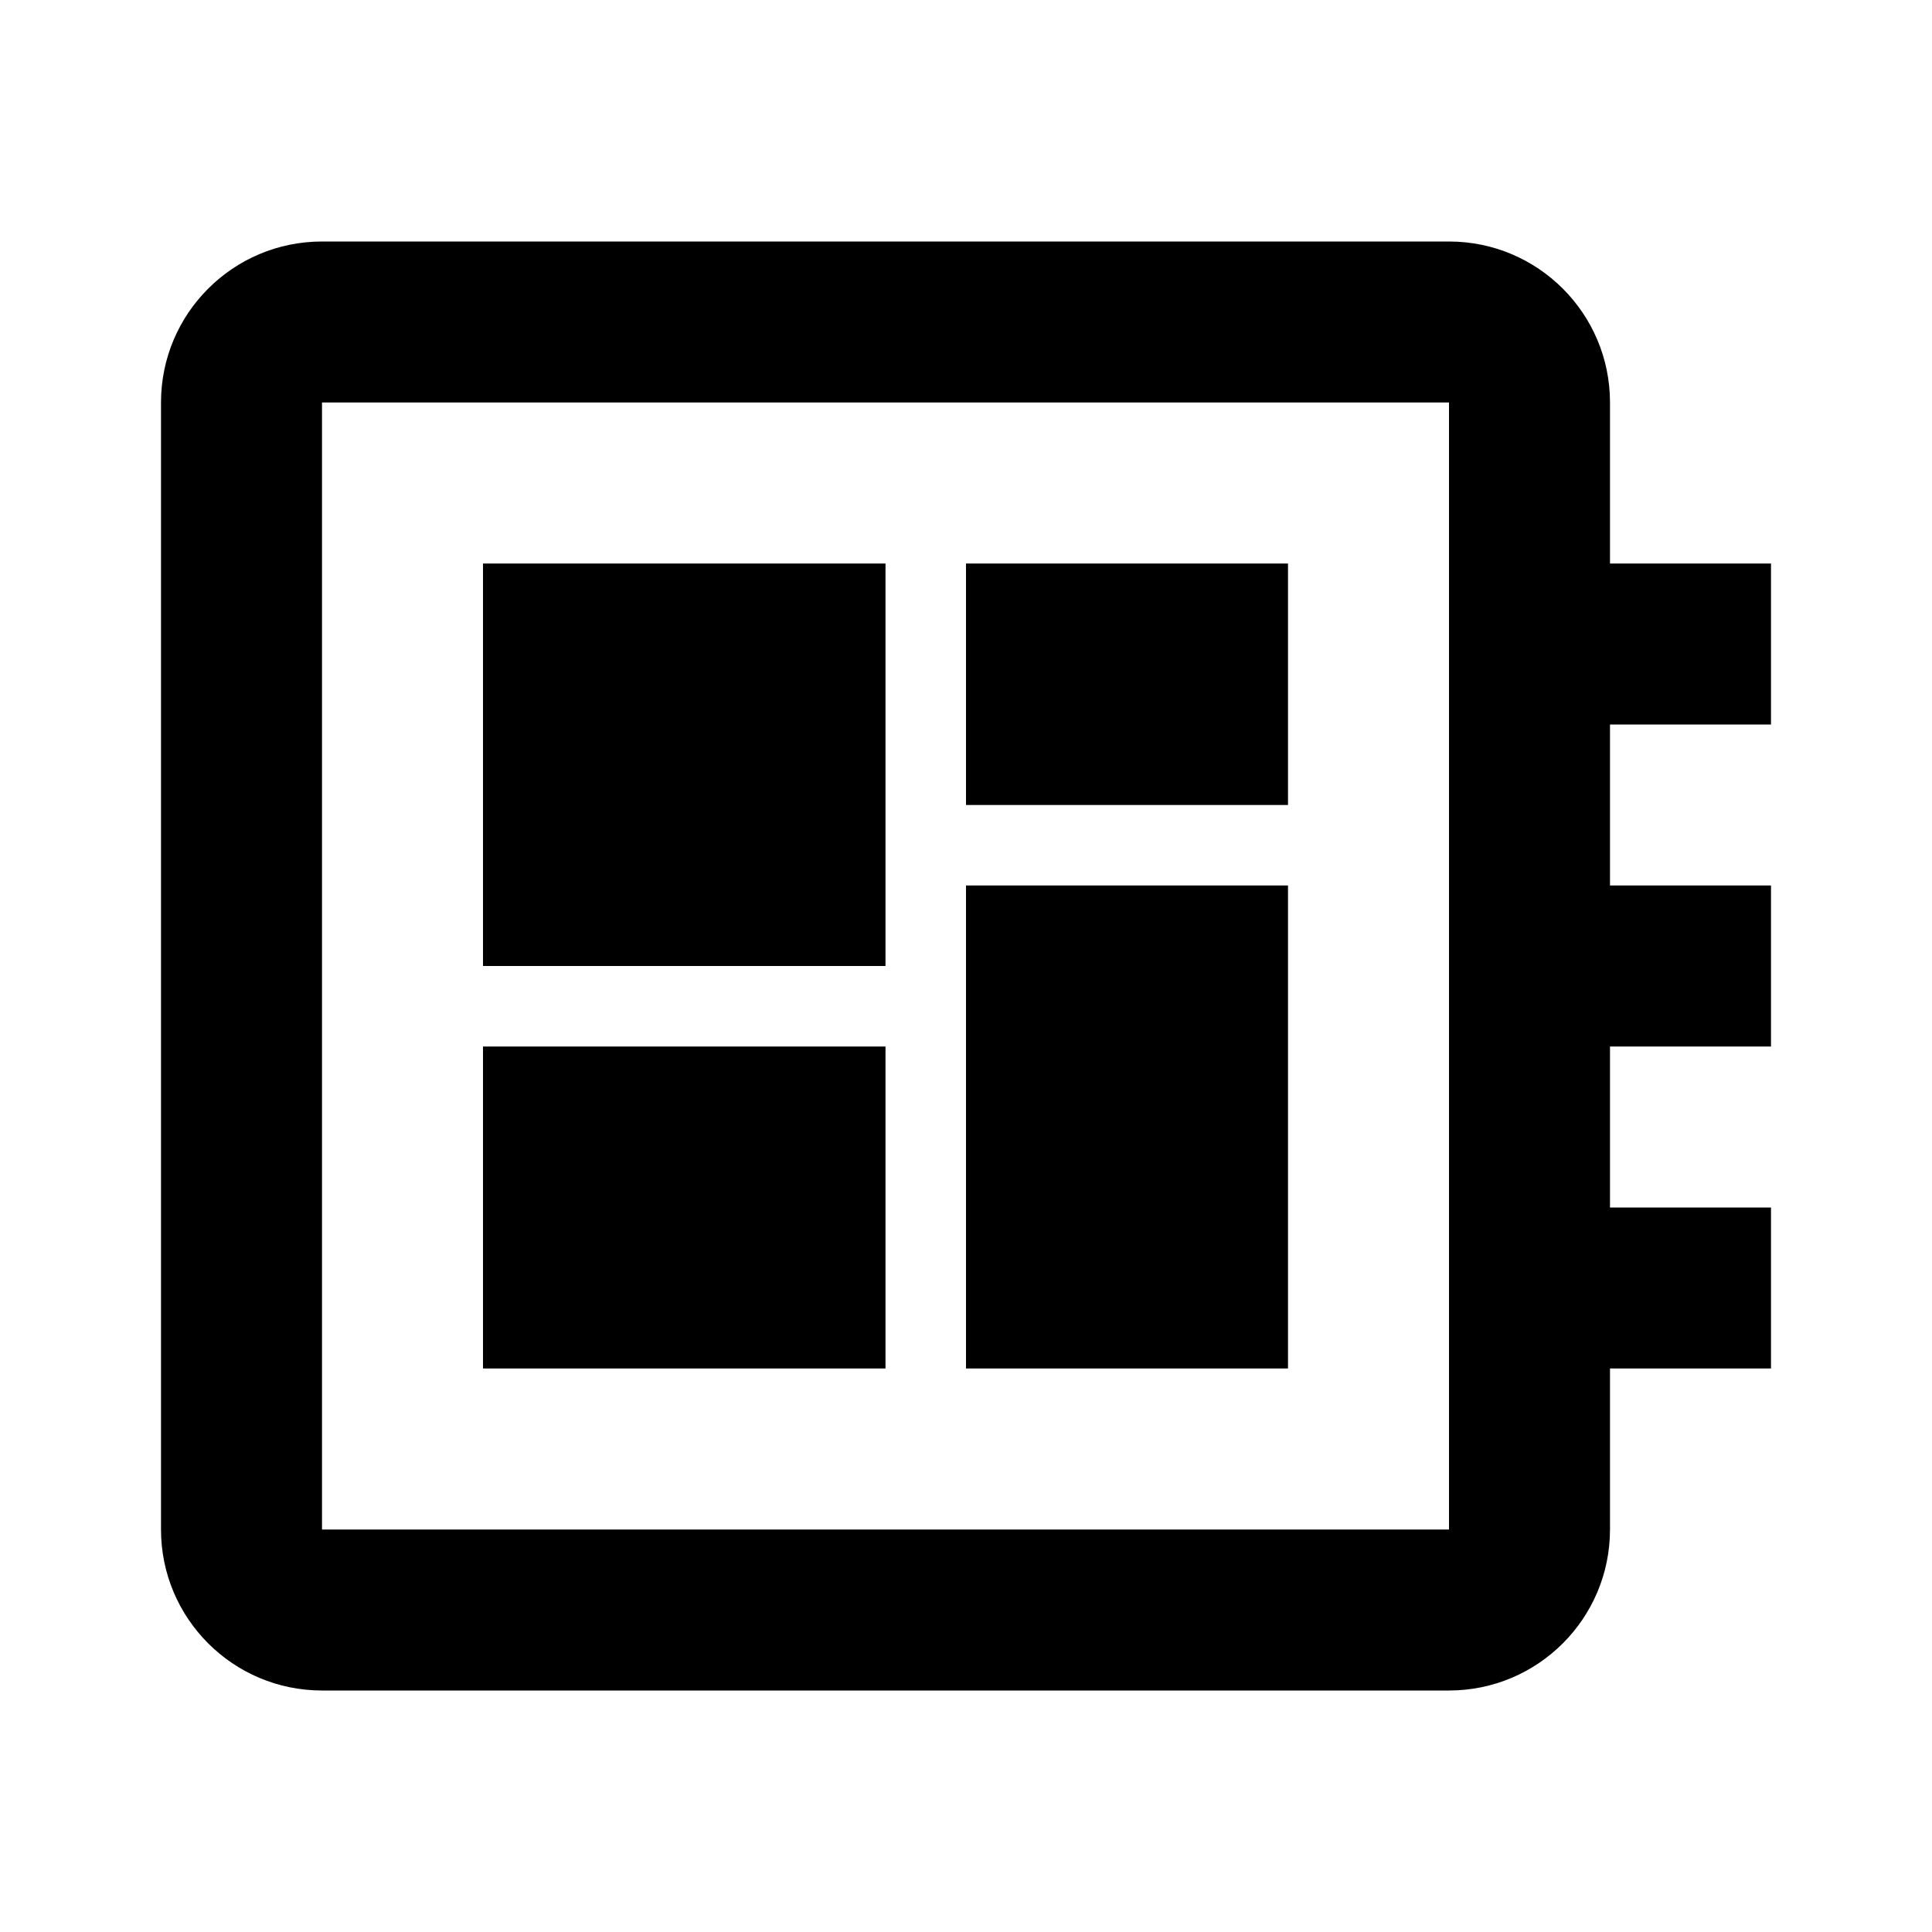
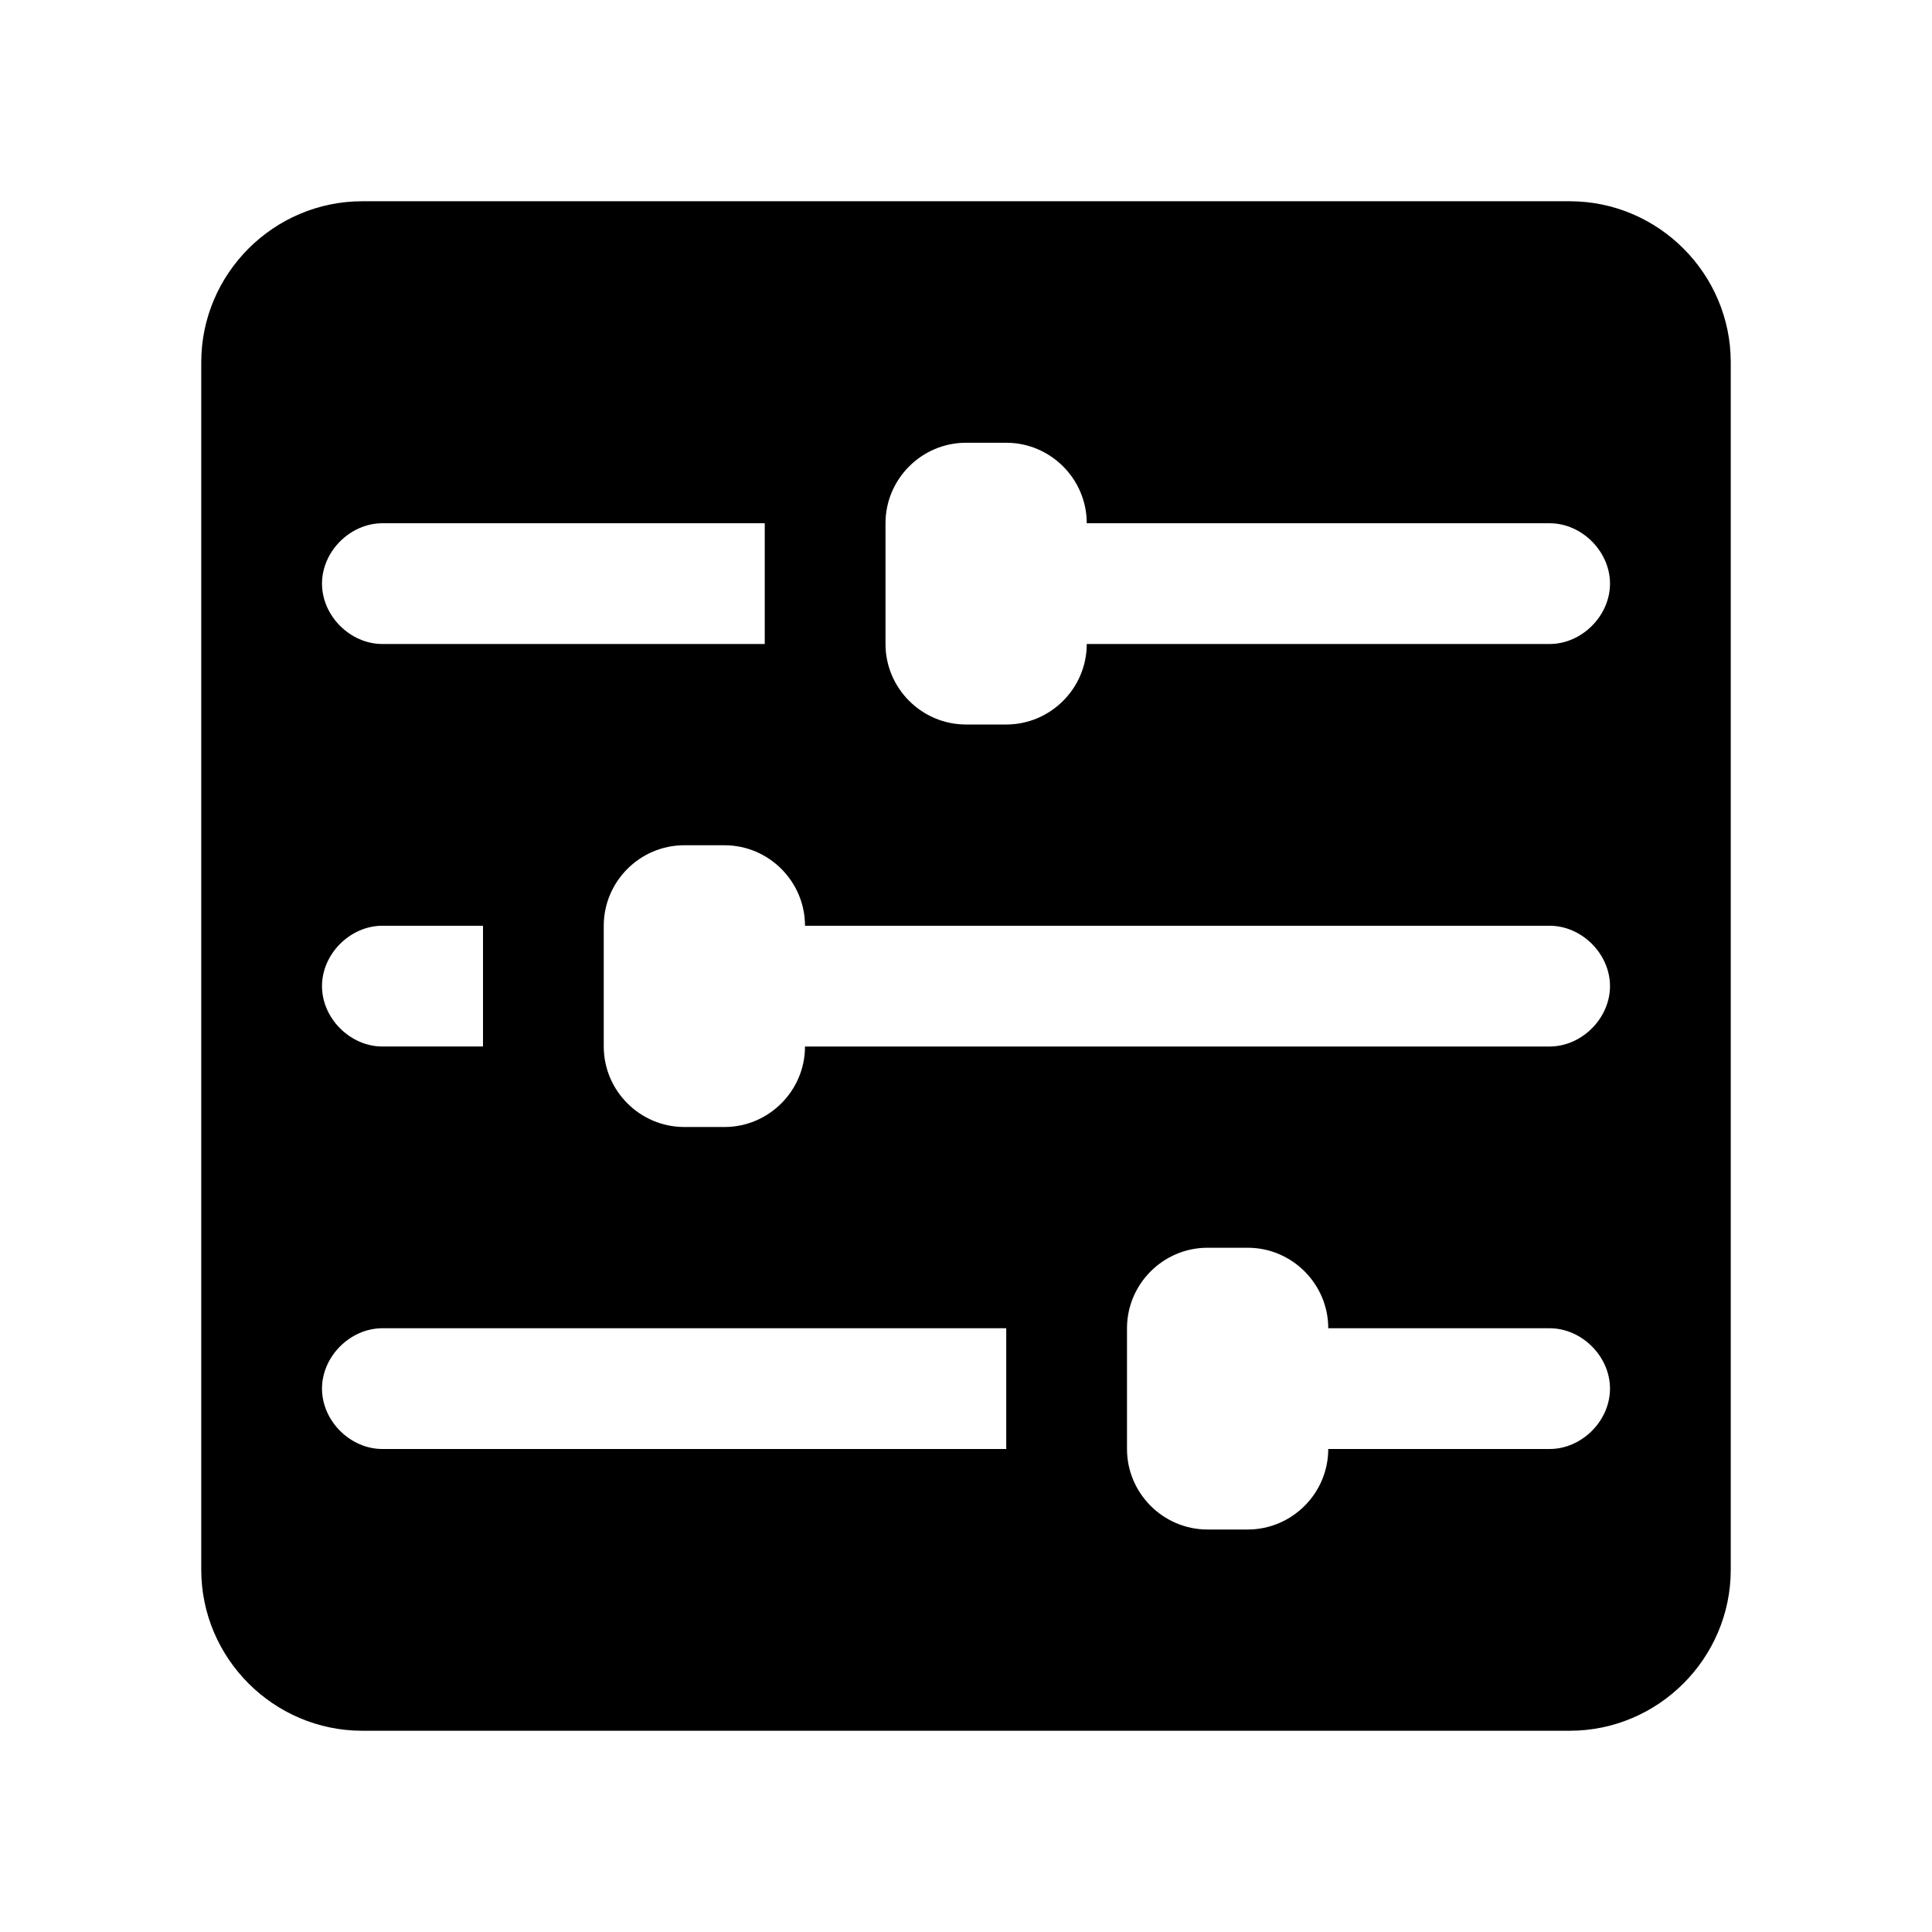
- <svg xmlns="http://www.w3.org/2000/svg" version="1.1" width="24" height="24" viewBox="0 0 24 24">
-   <path style="fill:#000000" d="M22,9V7H20V5A2,2 0 0,0 18,3H4A2,2 0 0,0 2,5V19A2,2 0 0,0 4,21H18A2,2 0 0,0 20,19V17H22V15H20V13H22V11H20V9H22M18,19H4V5H18V19M6,13H11V17H6V13M12,7H16V10H12V7M6,7H11V12H6V7M12,11H16V17H12V11Z" />
+ <svg xmlns="http://www.w3.org/2000/svg" class="icon" width="200px" height="200.00px" viewBox="0 0 1024 1024" version="1.1">
+   <path fill="#000000" d="M832 106.667H192C145.067 106.667 106.667 145.067 106.667 192v640c0 46.933 38.4 85.333 85.333 85.333h640c46.933 0 85.333-38.4 85.333-85.333V192c0-46.933-38.4-85.333-85.333-85.333zM202.667 277.333H405.333v64H202.667c-17.067 0-32-14.933-32-32S185.6 277.333 202.667 277.333z m0 213.333H256v64H202.667c-17.067 0-32-14.933-32-32S185.6 490.667 202.667 490.667zM533.333 768H202.667c-17.067 0-32-14.933-32-32S185.6 704 202.667 704H533.333v64z m288 0H704c0 23.467-19.2 42.667-42.667 42.667h-21.333c-23.467 0-42.667-19.2-42.667-42.667v-64c0-23.467 19.2-42.667 42.667-42.667h21.333c23.467 0 42.667 19.2 42.667 42.667h117.333c17.067 0 32 14.933 32 32s-14.933 32-32 32z m0-213.333H426.667c0 23.467-19.2 42.667-42.667 42.667h-21.333c-23.467 0-42.667-19.2-42.667-42.667v-64c0-23.467 19.2-42.667 42.667-42.667h21.333c23.467 0 42.667 19.2 42.667 42.667h394.667c17.067 0 32 14.933 32 32s-14.933 32-32 32z m0-213.333H576c0 23.467-19.2 42.667-42.667 42.667h-21.333c-23.467 0-42.667-19.2-42.667-42.667v-64c0-23.467 19.2-42.667 42.667-42.667h21.333c23.467 0 42.667 19.2 42.667 42.667h245.333c17.067 0 32 14.933 32 32s-14.933 32-32 32z" />
</svg>
